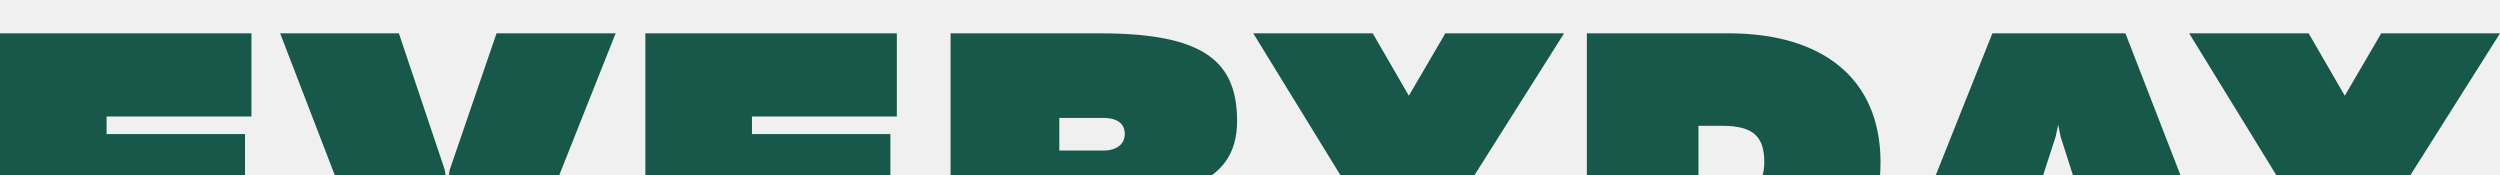
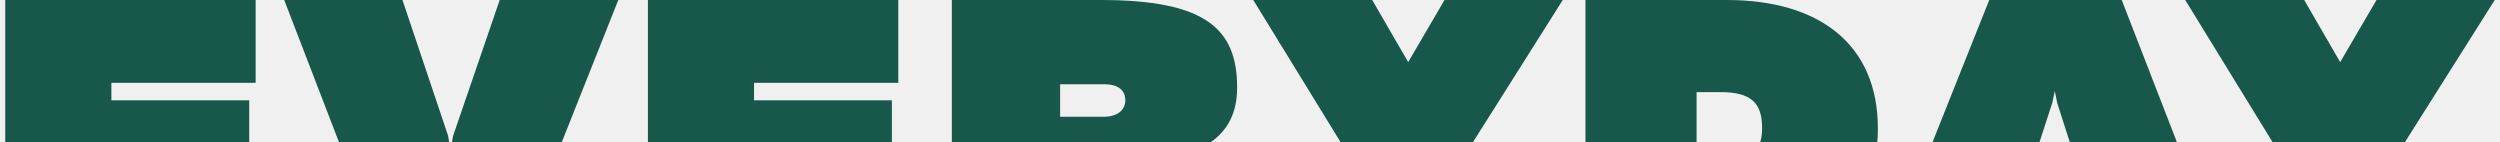
- <svg xmlns="http://www.w3.org/2000/svg" width="1200" height="84" viewBox="0 0 1200 84" fill="none">
-   <g clip-path="url(#clip0_807_6031)">
-     <path d="M1152.27 139.897H1097.33V91.715L1050.8 16H1108.15L1125.49 45.942L1143 16H1200L1152.27 91.543V139.897Z" fill="#18584A" />
-     <path d="M986.725 65.559L978.999 89.306H996.682L989.128 65.731L987.926 59.88L986.725 65.559ZM1012.82 139.897L1007.84 124.41H967.495L962.517 139.897H906.89L956.336 16H1020.2L1068.28 139.897H1012.82Z" fill="#18584A" />
-     <path d="M830.201 139.897H761.697V16H829.857C874.153 16 902.653 37.166 902.653 77.948C902.653 118.731 873.466 139.897 830.201 139.897ZM826.767 60.396H815.264V94.812H826.767C841.532 94.812 846.854 88.445 846.854 77.776C846.854 65.731 841.704 60.396 826.767 60.396Z" fill="#18584A" />
-     <path d="M703.032 139.897H648.092V91.715L601.564 16H658.908L676.249 45.942L693.761 16H750.761L703.032 91.543V139.897Z" fill="#18584A" />
-     <path d="M529.591 56.611H508.473V72.27H529.591C535.943 72.27 539.892 69.172 539.892 64.354C539.892 59.708 536.802 56.611 529.591 56.611ZM523.41 109.439H508.473V139.897H456.28V16H528.046C578.179 16 593.802 29.594 593.802 58.159C593.802 73.302 586.935 83.627 571.483 89.478C588.308 93.608 591.57 103.072 591.57 122.173V130.088C591.57 134.39 593.631 138.176 597.408 139.897H540.579C537.145 138.176 535.943 134.734 535.943 131.637V120.796C535.943 111.848 533.196 109.439 523.41 109.439Z" fill="#18584A" />
-     <path d="M432.017 98.254V139.897H309.775V16H430.472V55.922H360.938V64.354H427.382V89.133H360.938V98.254H432.017Z" fill="#18584A" />
-     <path d="M246.236 139.897H182.196L134.467 16H191.467L213.443 81.39L214.645 88.445L215.847 81.562L238.338 16H295.51L246.236 139.897Z" fill="#18584A" />
-     <path d="M122.242 98.254V139.897H0V16H120.697V55.922H51.163V64.354H117.606V89.133H51.163V98.254H122.242Z" fill="#18584A" />
-   </g>
-   <defs>
-     <clipPath id="clip0_807_6031">
-       <rect width="1200" height="84" fill="white" />
-     </clipPath>
-   </defs>
+ <svg xmlns="http://www.w3.org/2000/svg" width="1400" height="79" viewBox="0 0 1200 68" fill="none">
+   <path d="M1152.27 123.897H1097.33V75.715L1050.8 0H1108.15L1125.49 29.942L1143 0H1200L1152.27 75.543V123.897Z" fill="#18584A" />
+   <path d="M986.725 49.559L978.999 73.306H996.682L989.128 49.731L987.926 43.88L986.725 49.559ZM1012.82 123.897L1007.84 108.41H967.495L962.517 123.897H906.89L956.336 0H1020.2L1068.28 123.897H1012.82Z" fill="#18584A" />
+   <path d="M830.201 123.897H761.697V0H829.857C874.153 0 902.653 21.166 902.653 61.948C902.653 102.731 873.466 123.897 830.201 123.897ZM826.767 44.396H815.264V78.812H826.767C841.532 78.812 846.854 72.445 846.854 61.776C846.854 49.731 841.704 44.396 826.767 44.396Z" fill="#18584A" />
+   <path d="M703.032 123.897H648.092V75.715L601.564 0H658.908L676.249 29.942L693.761 0H750.761L703.032 75.543V123.897Z" fill="#18584A" />
+   <path d="M529.591 40.611H508.473V56.27H529.591C535.943 56.27 539.892 53.172 539.892 48.354C539.892 43.708 536.802 40.611 529.591 40.611ZM523.41 93.439H508.473V123.897H456.28V0H528.046C578.179 0 593.802 13.594 593.802 42.159C593.802 57.302 586.935 67.627 571.483 73.478C588.308 77.608 591.57 87.072 591.57 106.173V114.088C591.57 118.39 593.631 122.176 597.408 123.897H540.579C537.145 122.176 535.943 118.734 535.943 115.637V104.796C535.943 95.848 533.196 93.439 523.41 93.439Z" fill="#18584A" />
+   <path d="M432.017 82.254V123.897H309.775V0H430.472V39.922H360.938V48.354H427.382V73.133H360.938V82.254H432.017Z" fill="#18584A" />
+   <path d="M246.236 123.897H182.196L134.467 0H191.467L213.443 65.39L214.645 72.445L215.847 65.562L238.338 0H295.51L246.236 123.897Z" fill="#18584A" />
+   <path d="M122.242 82.254V123.897H0V0H120.697V39.922H51.163V48.354H117.606V73.133H51.163V82.254H122.242Z" fill="#18584A" />
</svg>
